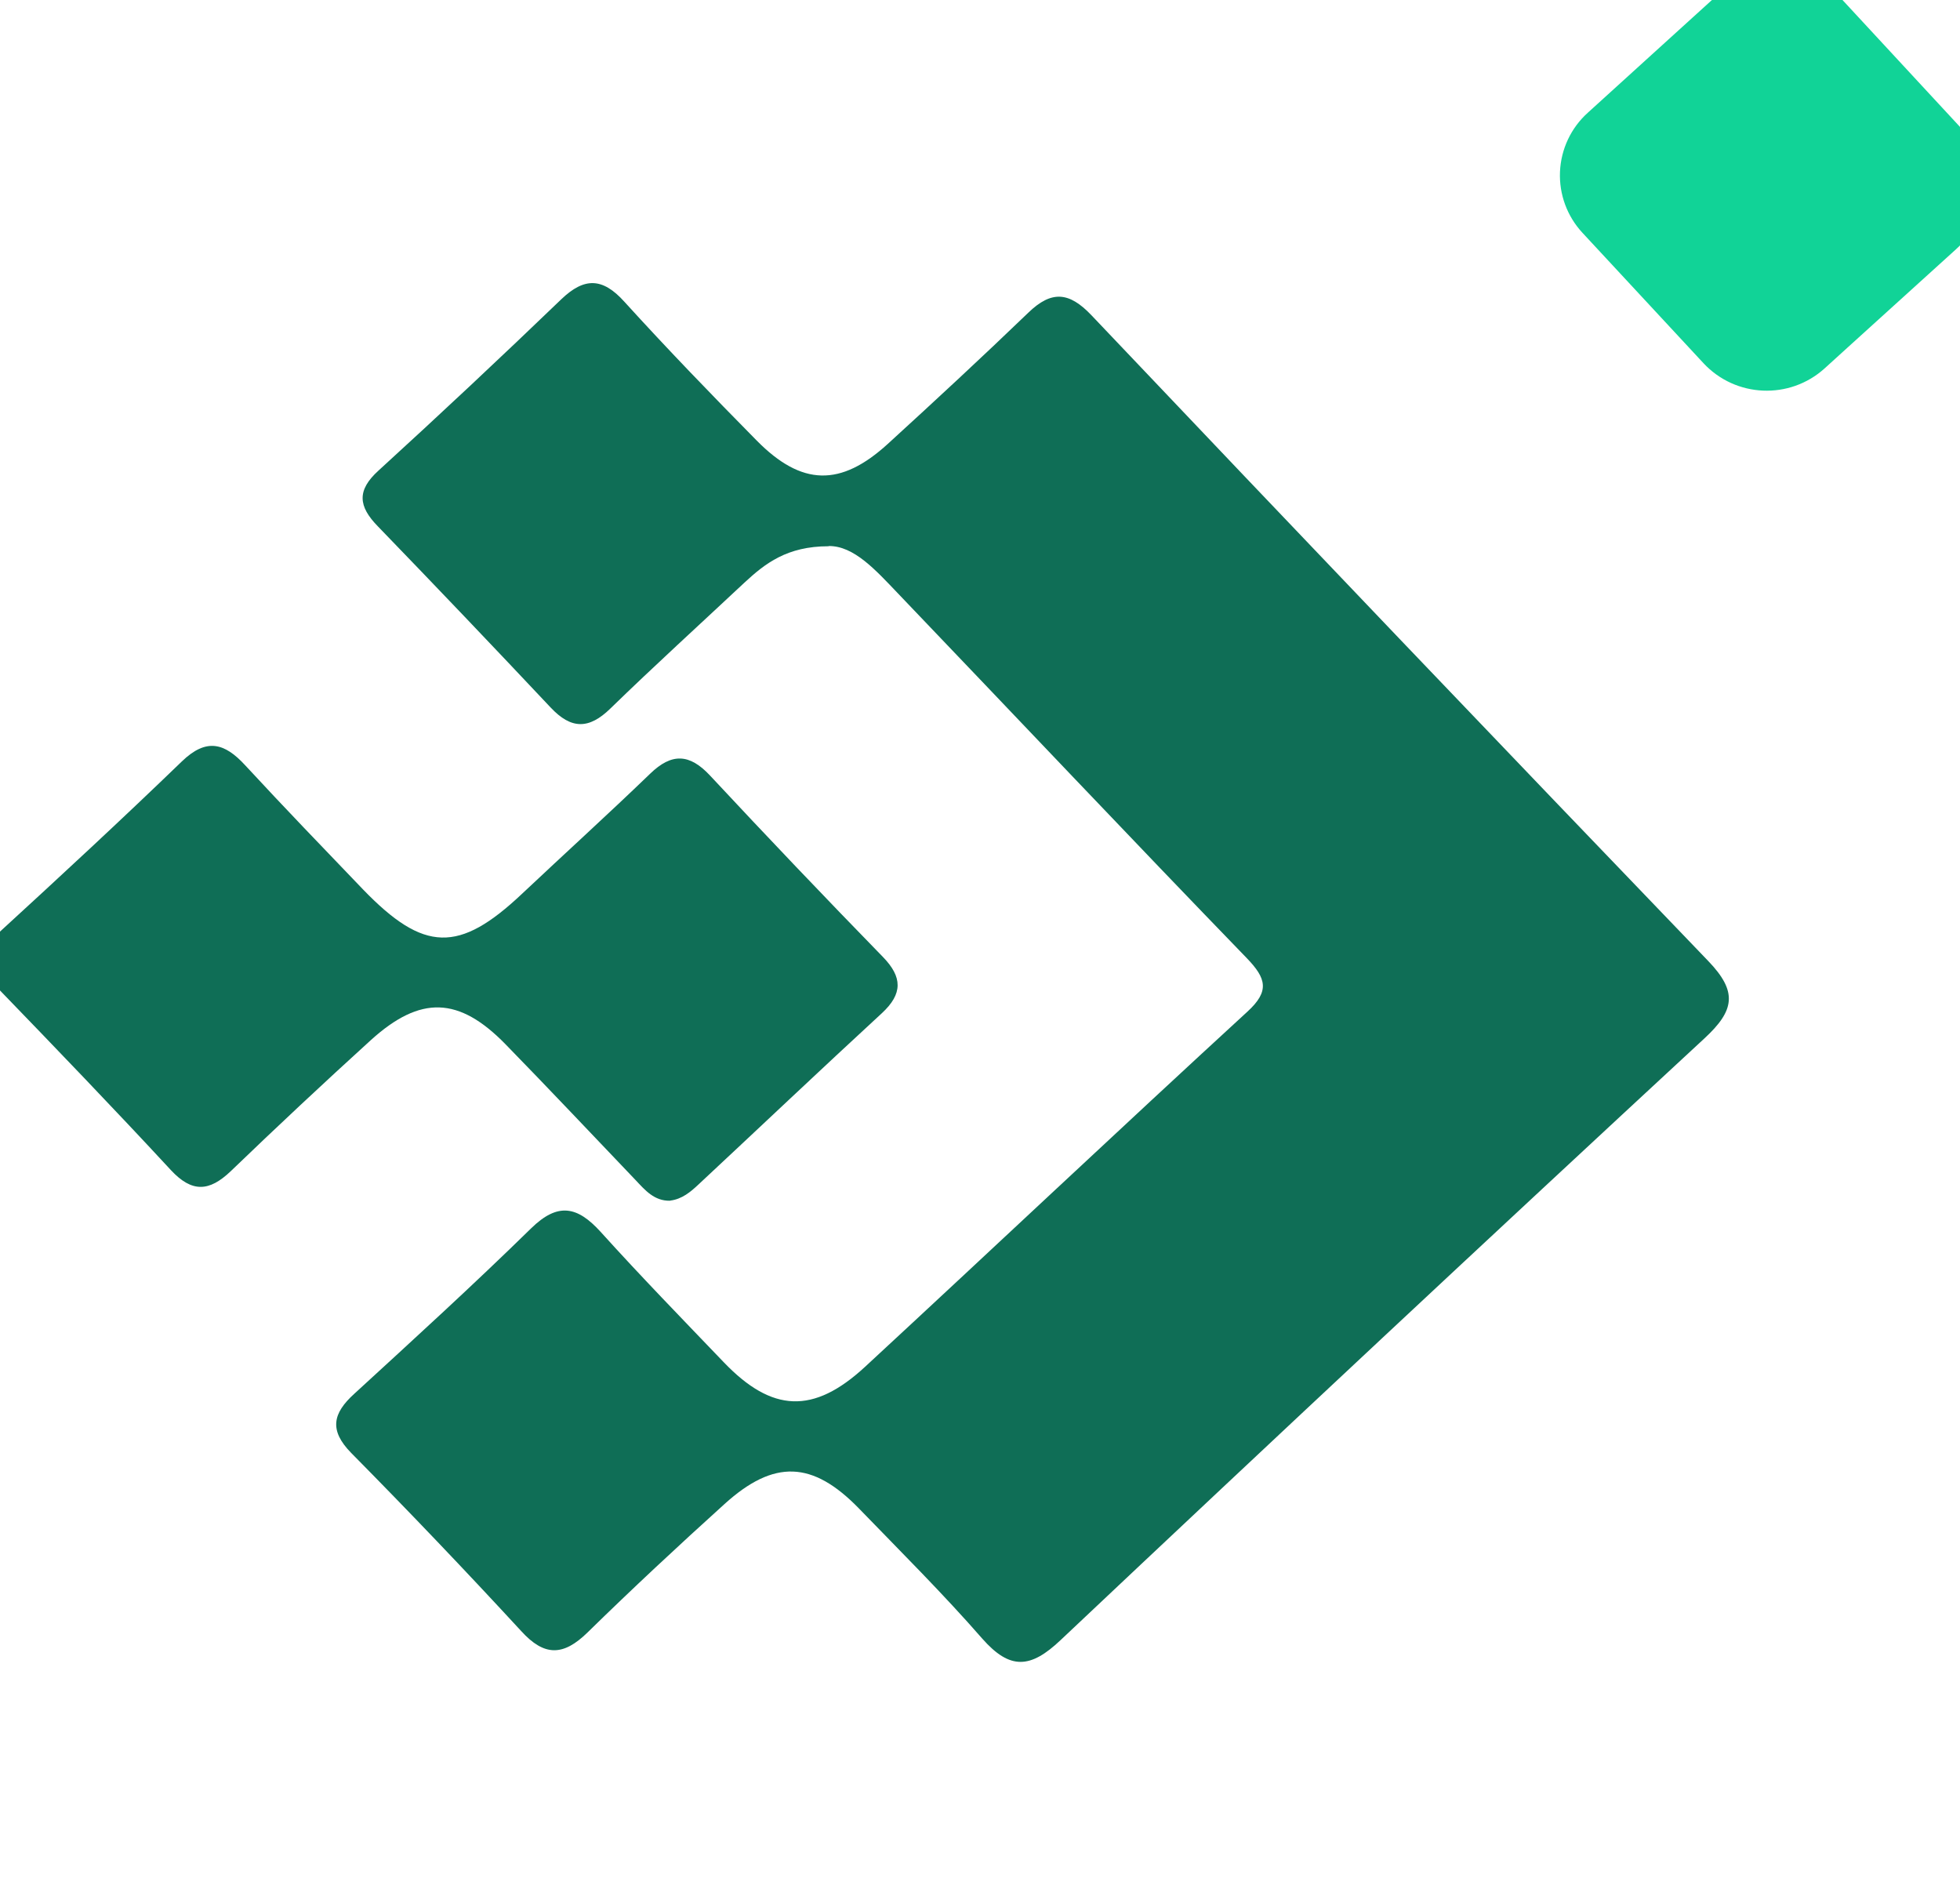
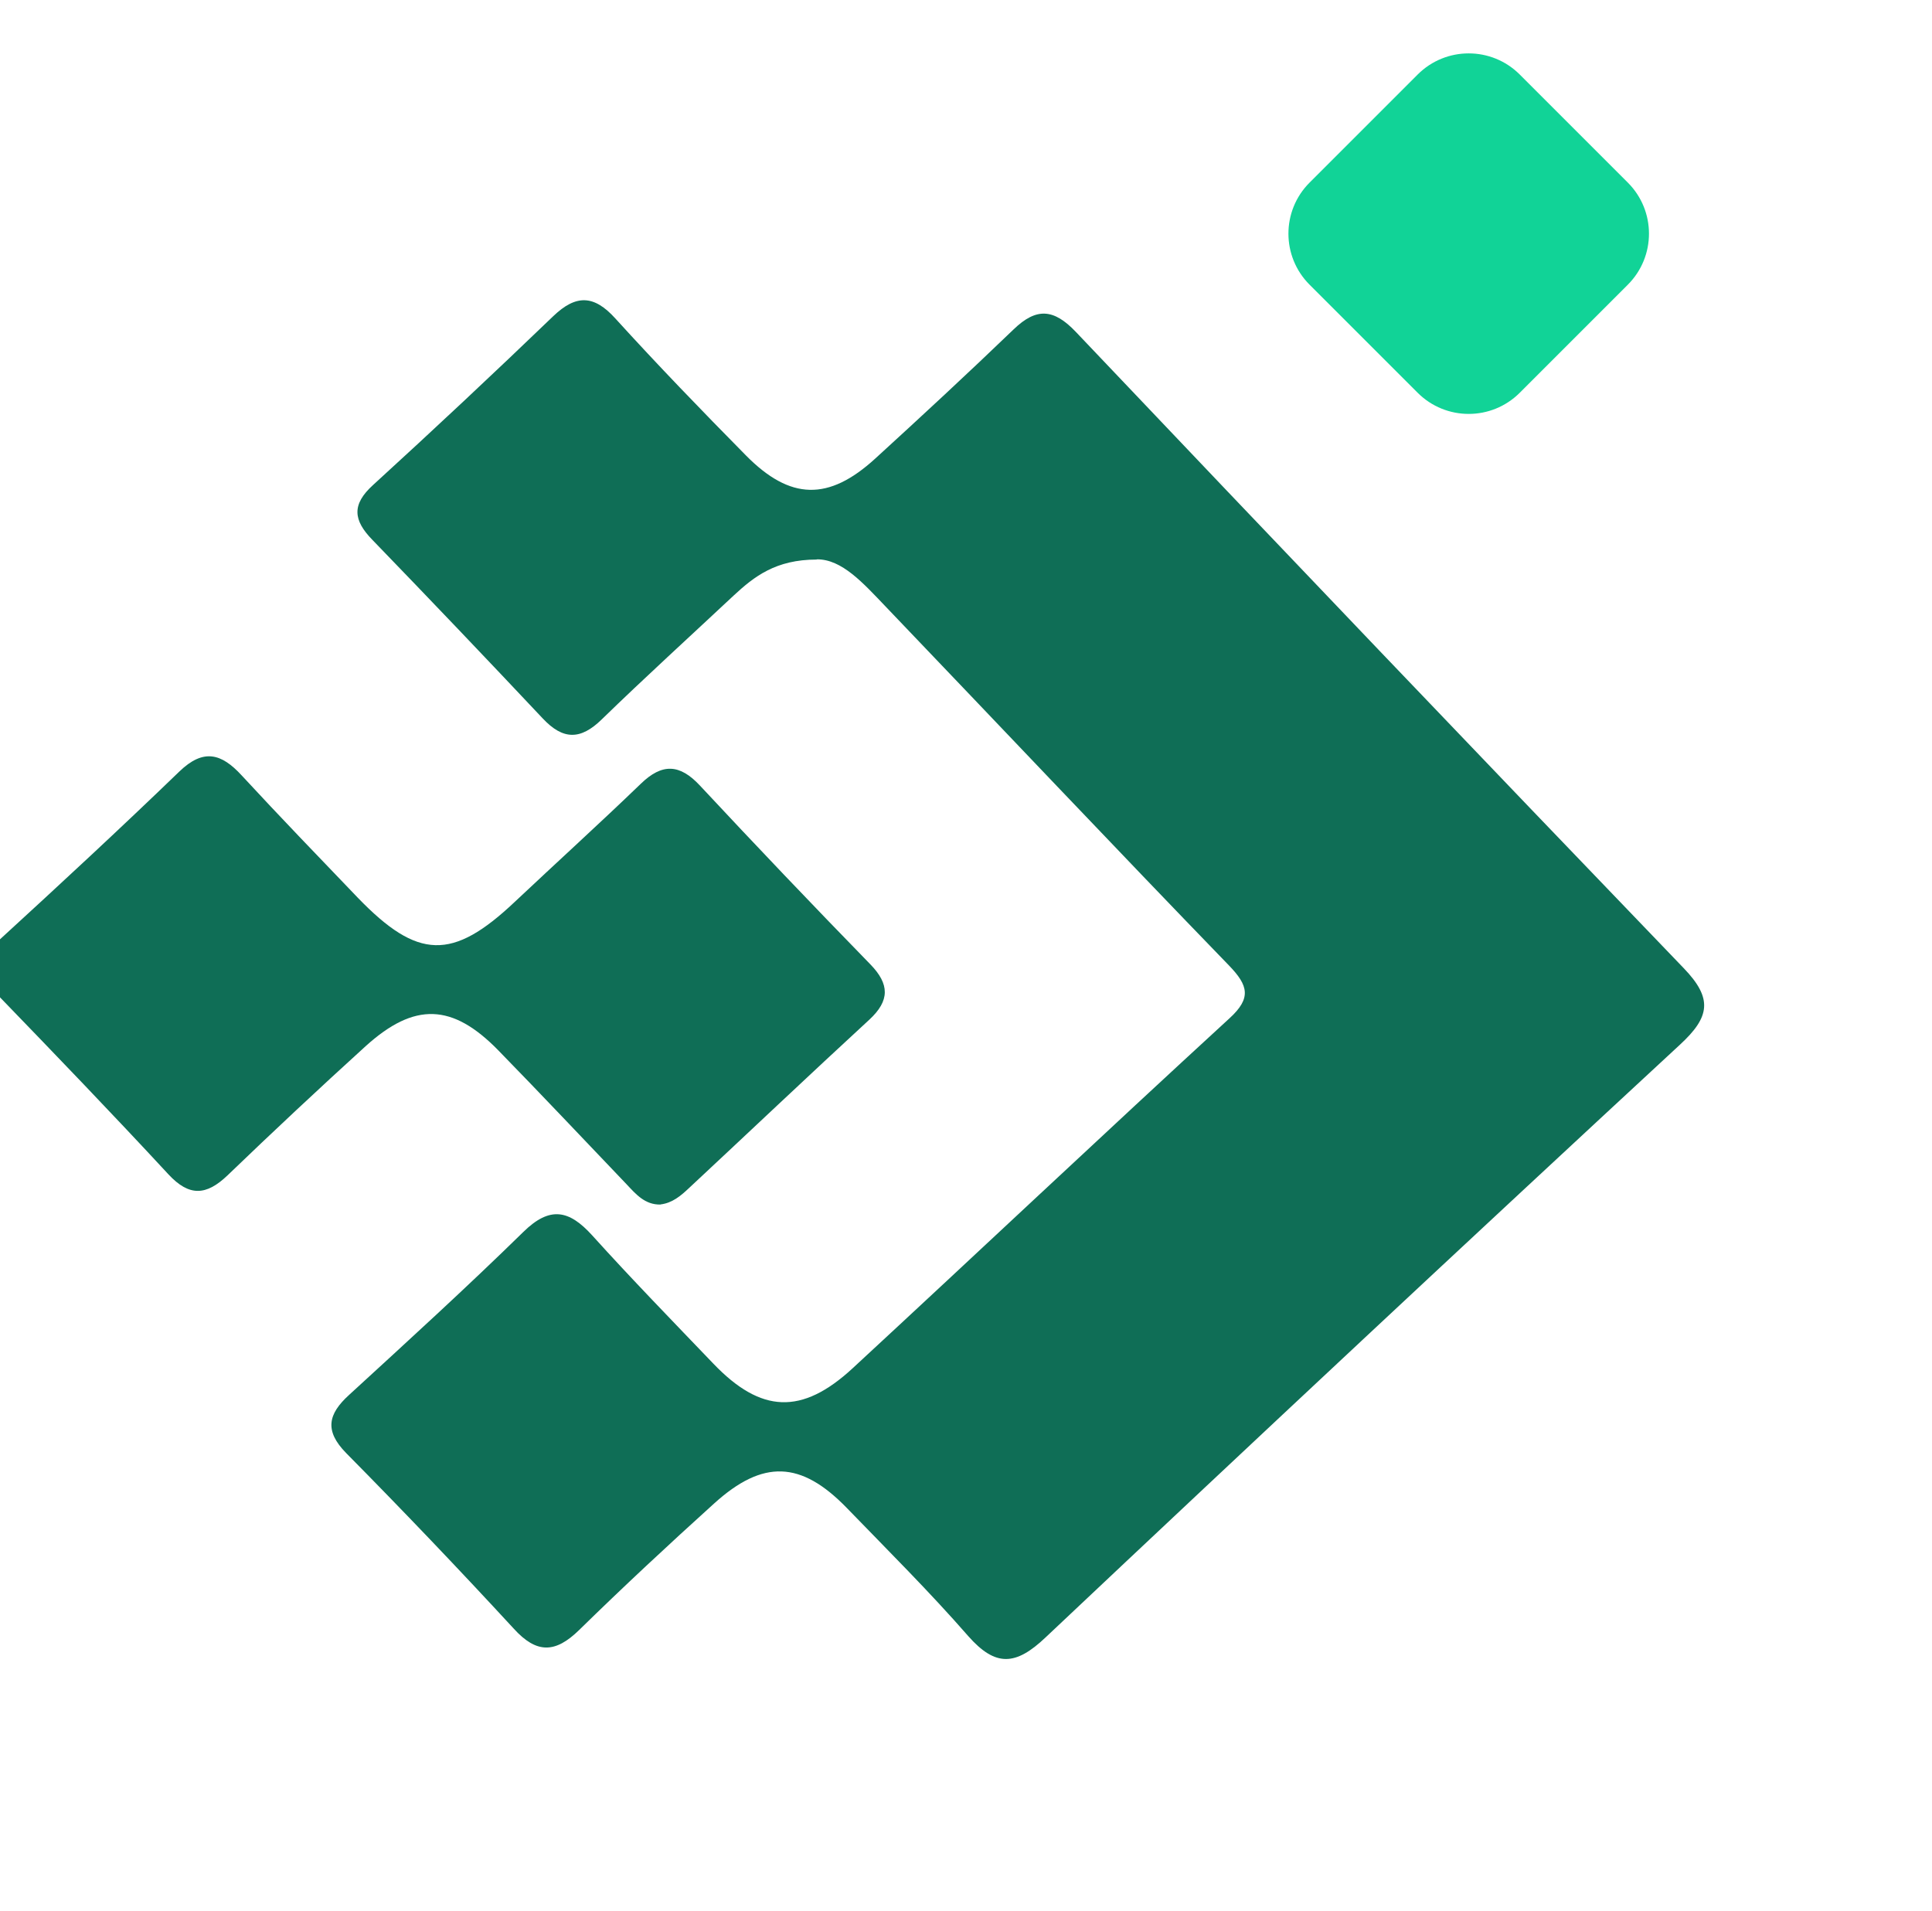
- <svg xmlns="http://www.w3.org/2000/svg" viewBox="209 200 455 440">
+ <svg xmlns="http://www.w3.org/2000/svg" viewBox="209 195 455 450">
  <g transform="translate(165.89 155.03)">
    <path fill="#0F6E56" d="M235.43,171.76c-9.62,0-14.71,4-19.51,8.45-10.37,9.71-20.91,19.29-31.09,29.19-5,4.89-9.12,4.89-13.92-.24Q151,188,130.8,167.11c-4.51-4.63-4.9-8.31.17-12.91q21.49-19.62,42.43-39.76c5.35-5.13,9.58-5.06,14.64.55,10,11,20.31,21.67,30.75,32.25s19.47,10.76,30.44.74,21.88-20.12,32.59-30.43c5.38-5.2,9.46-4.87,14.64.57Q367.81,193.29,439.64,268c6.9,7.16,6.17,11.5-.87,18q-75,69.42-149.43,139.63c-7,6.64-11.75,7-18.21-.33-9.12-10.45-19-20.26-28.66-30.24-10.71-11-19.66-11.41-31.16-1-10.78,9.74-21.44,19.67-31.82,29.83-5.6,5.47-10,5.61-15.41-.36q-19.36-21-39.46-41.34c-5.14-5.25-4.27-9.17.72-13.7,13.82-12.67,27.67-25.3,41.05-38.4,6.22-6.09,10.73-5.16,16.14.79,9.31,10.31,19,20.26,28.61,30.29,11.17,11.65,20.79,12.12,32.76,1.07,29.64-27.4,59-55.11,88.79-82.46,5.19-4.75,4.39-7.71-.12-12.39-27.18-28.07-54-56.47-81-84.68-5.14-5.37-10.2-11.07-16.09-11" />
    <path fill="#0F6E56" d="M198.65,323.67c-3.69.07-5.81-2.48-8-4.8-10.06-10.53-20-21.08-30.18-31.51-10.81-11.07-19.73-11.41-31.24-1q-16.5,15-32.56,30.46c-5,4.77-9,5-13.89-.26-13.17-14.23-26.61-28.19-40.09-42.13-4.44-4.58-4.82-8.47.17-13,14.3-13.1,28.54-26.28,42.48-39.74,5.67-5.47,9.89-4.32,14.69.91,9,9.74,18.19,19.26,27.35,28.81,14.13,14.63,22.29,14.82,36.93,1,9.89-9.31,19.95-18.43,29.72-27.85,5-4.85,9.14-4.7,13.92.43q19.83,21.27,40.11,42.08c4.58,4.7,4.63,8.57-.22,13.06-14.28,13.15-28.34,26.49-42.53,39.72-1.88,1.77-3.88,3.46-6.63,3.79" />
-     <path fill="#11d397" d="M497.3,102.72l-25.38,23-5.23,4.75a20.06,20.06,0,0,1-28.15-1.22L410.46,99a19.58,19.58,0,0,1,1.23-27.85l18.72-17L442.3,43.36a20.09,20.09,0,0,1,28.17,1.22l28.05,30.29a19.54,19.54,0,0,1-1.23,27.85" />
+     <rect x="354" y="60" width="70" height="70" rx="17" fill="#11d397" transform="rotate(45, 389, 95)" />
  </g>
</svg>
